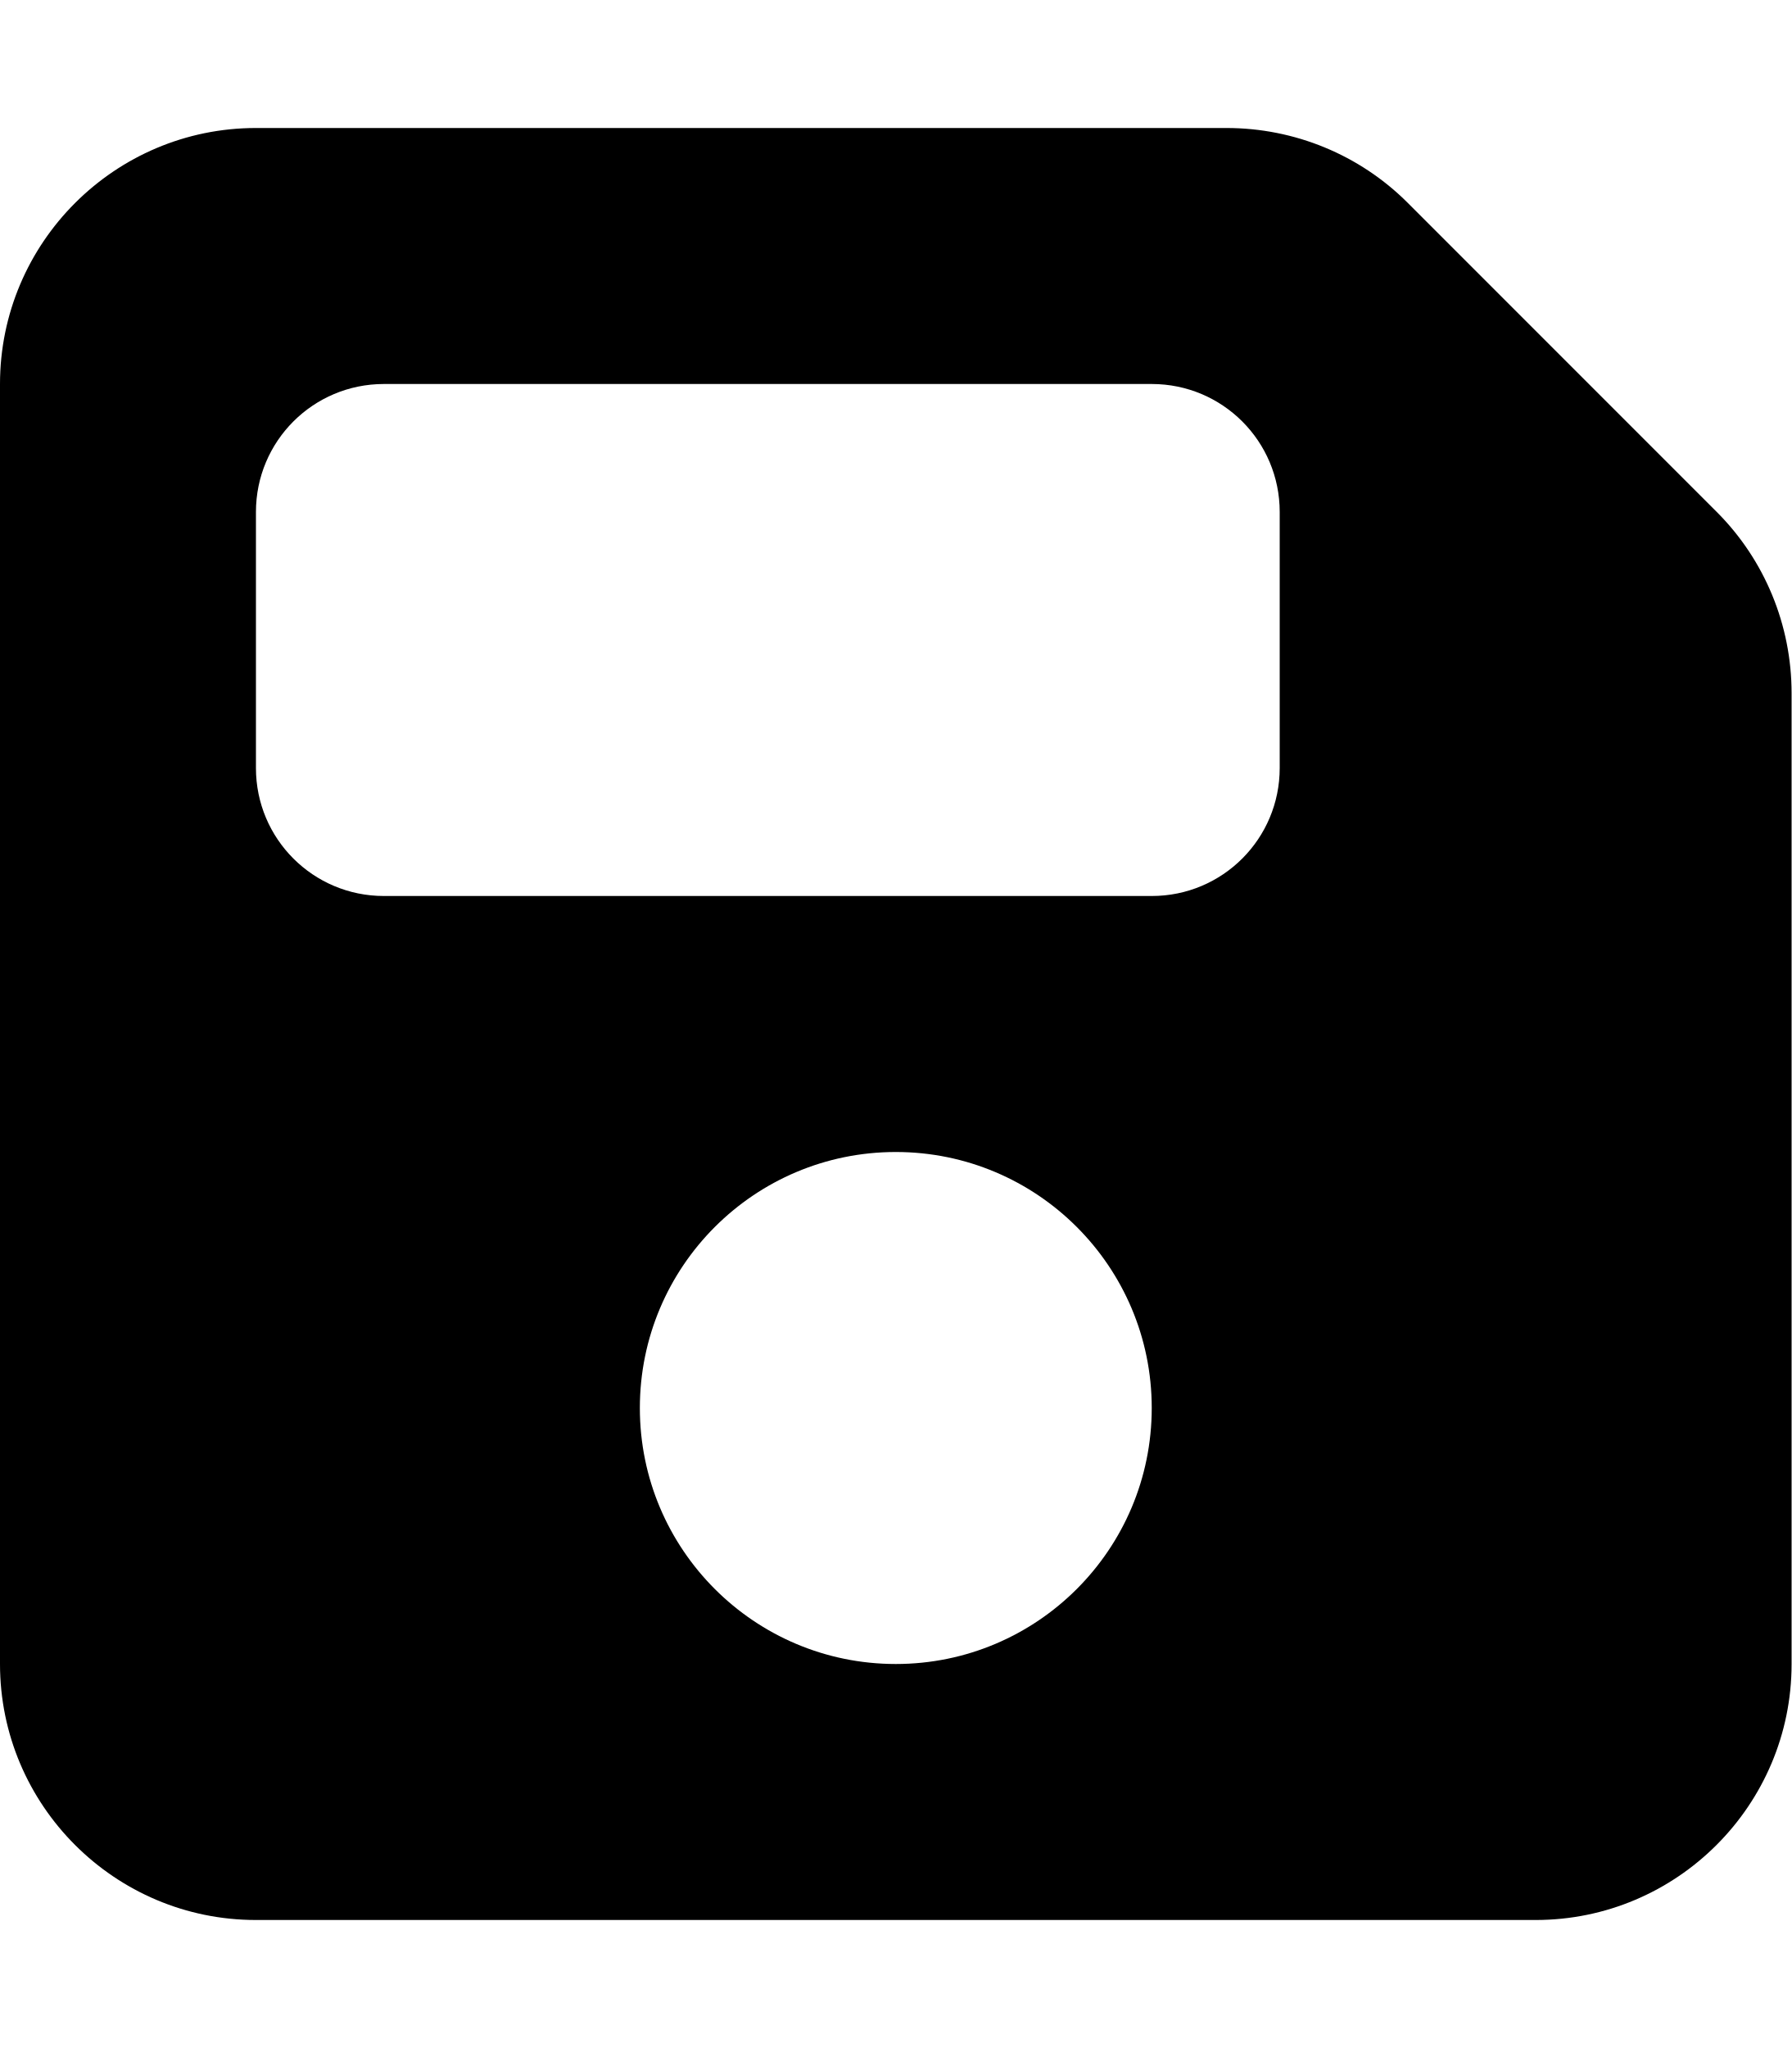
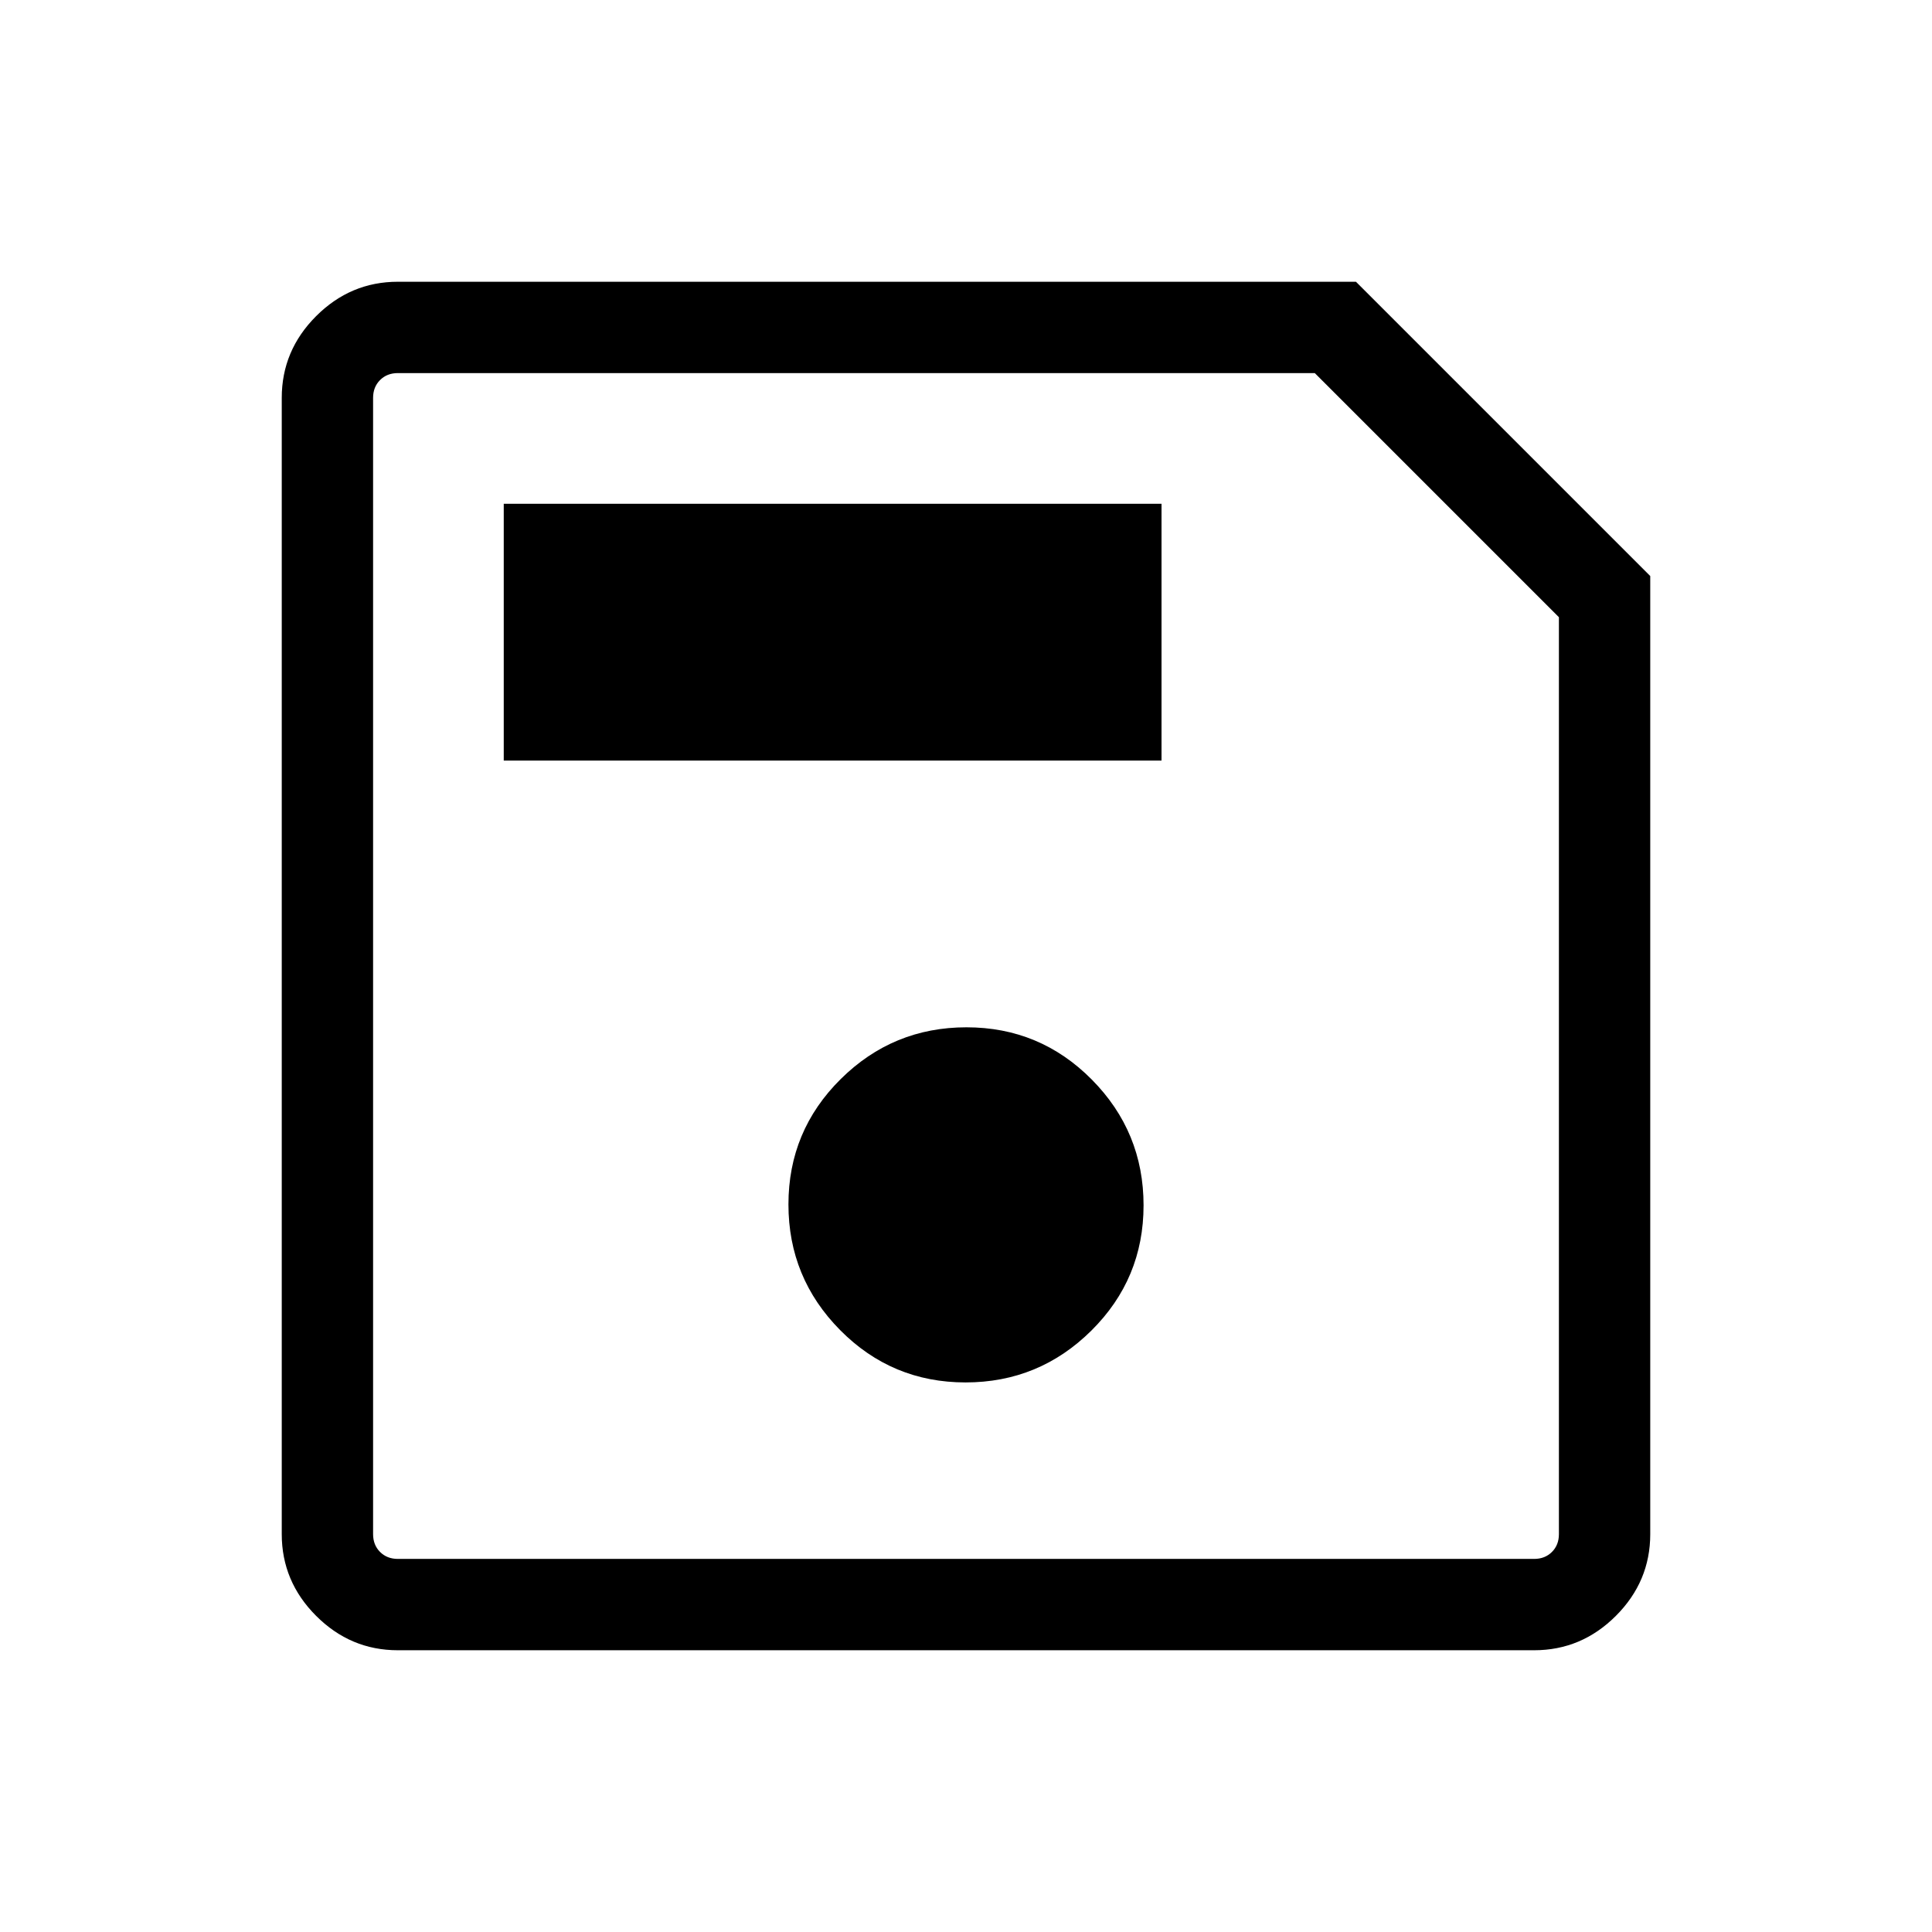
- <svg xmlns="http://www.w3.org/2000/svg" viewBox="0 0 448 512">
-   <path d="M64 32C28.7 32 0 60.7 0 96V416c0 35.3 28.7 64 64 64H384c35.3 0 64-28.7 64-64V173.3c0-17-6.7-33.3-18.7-45.3L352 50.7C340 38.7 323.7 32 306.7 32H64zm0 96c0-17.7 14.3-32 32-32H288c17.7 0 32 14.3 32 32v64c0 17.7-14.3 32-32 32H96c-17.7 0-32-14.3-32-32V128zM224 288a64 64 0 1 1 0 128 64 64 0 1 1 0-128z" />
+ <svg xmlns="http://www.w3.org/2000/svg" viewBox="0 -960 960 960">
+   <path d="M819.999-673.769v476.075q0 23.529-17.082 40.611-17.082 17.082-40.611 17.082H197.694q-23.529 0-40.611-17.082-17.082-17.082-17.082-40.611v-564.612q0-23.529 17.082-40.611 17.082-17.082 40.611-17.082h476.075l146.23 146.23Zm-45.384 20.462L653.307-774.615H197.694q-5.385 0-8.847 3.462-3.462 3.462-3.462 8.847v564.612q0 5.385 3.462 8.847 3.462 3.462 8.847 3.462h564.612q5.385 0 8.847-3.462 3.462-3.462 3.462-8.847v-455.613Zm-294.85 380.228q36.536 0 62.5-25.729 25.965-25.729 25.965-62.265t-25.73-62.501q-25.729-25.964-62.265-25.964t-62.5 25.729q-25.965 25.729-25.965 62.265t25.73 62.501q25.729 25.964 62.265 25.964ZM250.309-582.077h326.844v-127.614H250.309v127.614Zm-64.924-71.23V-185.385-774.615v121.308Z" />
</svg>
